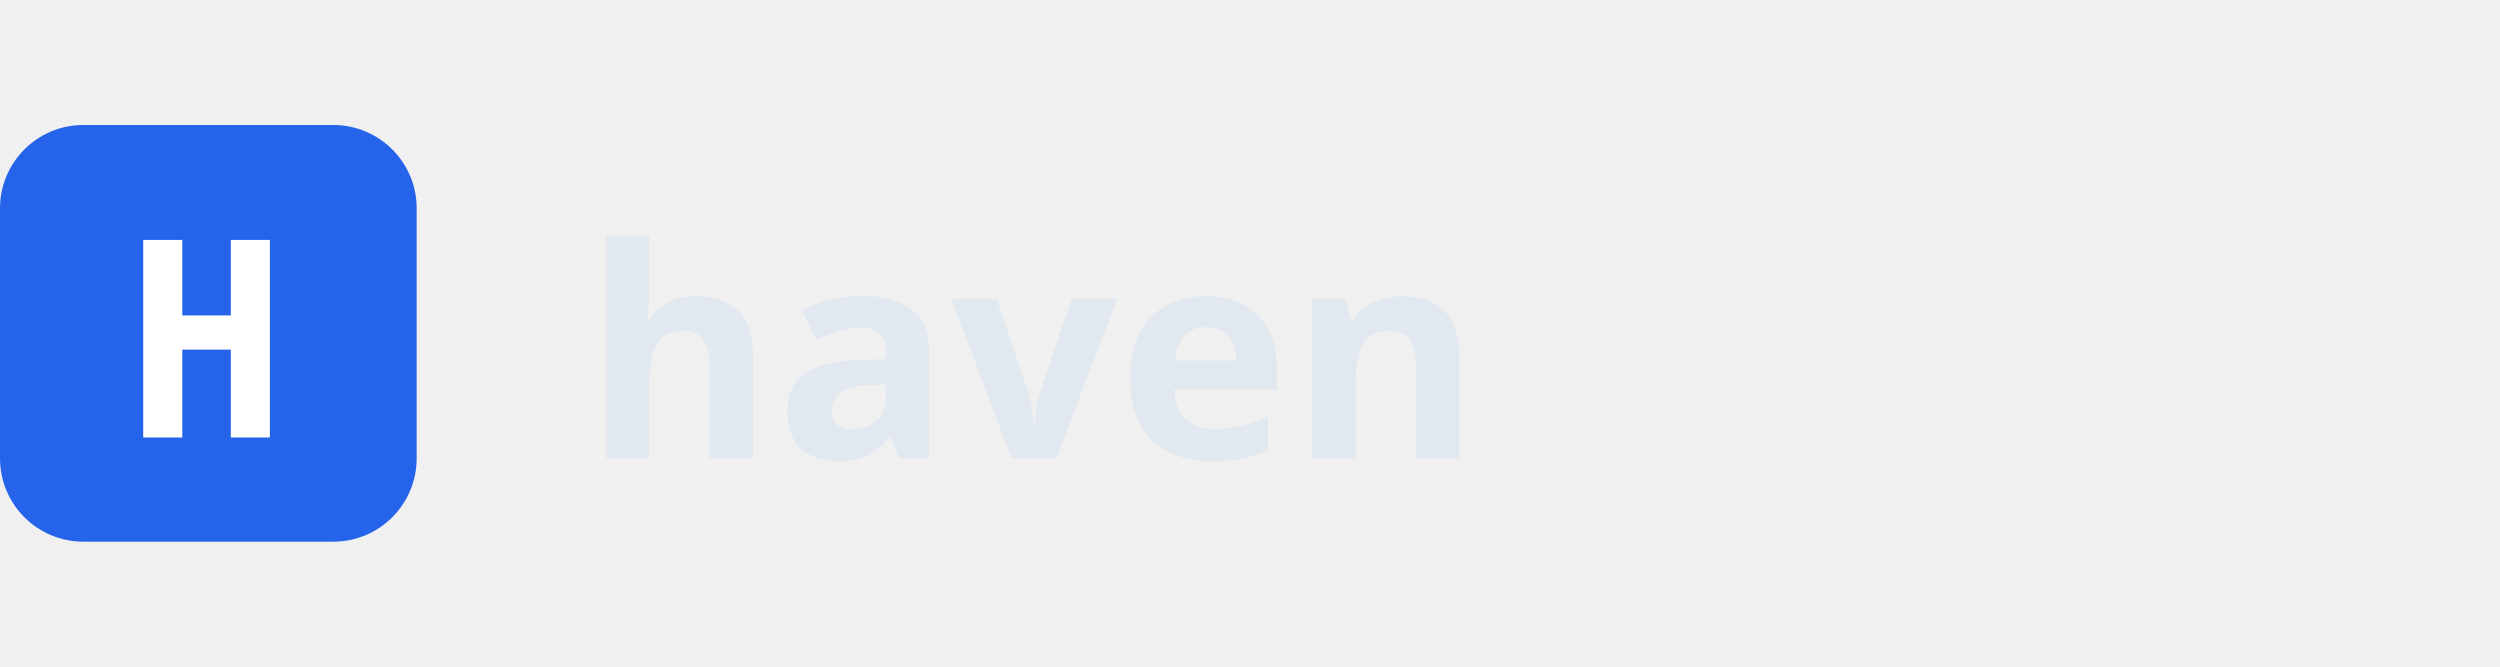
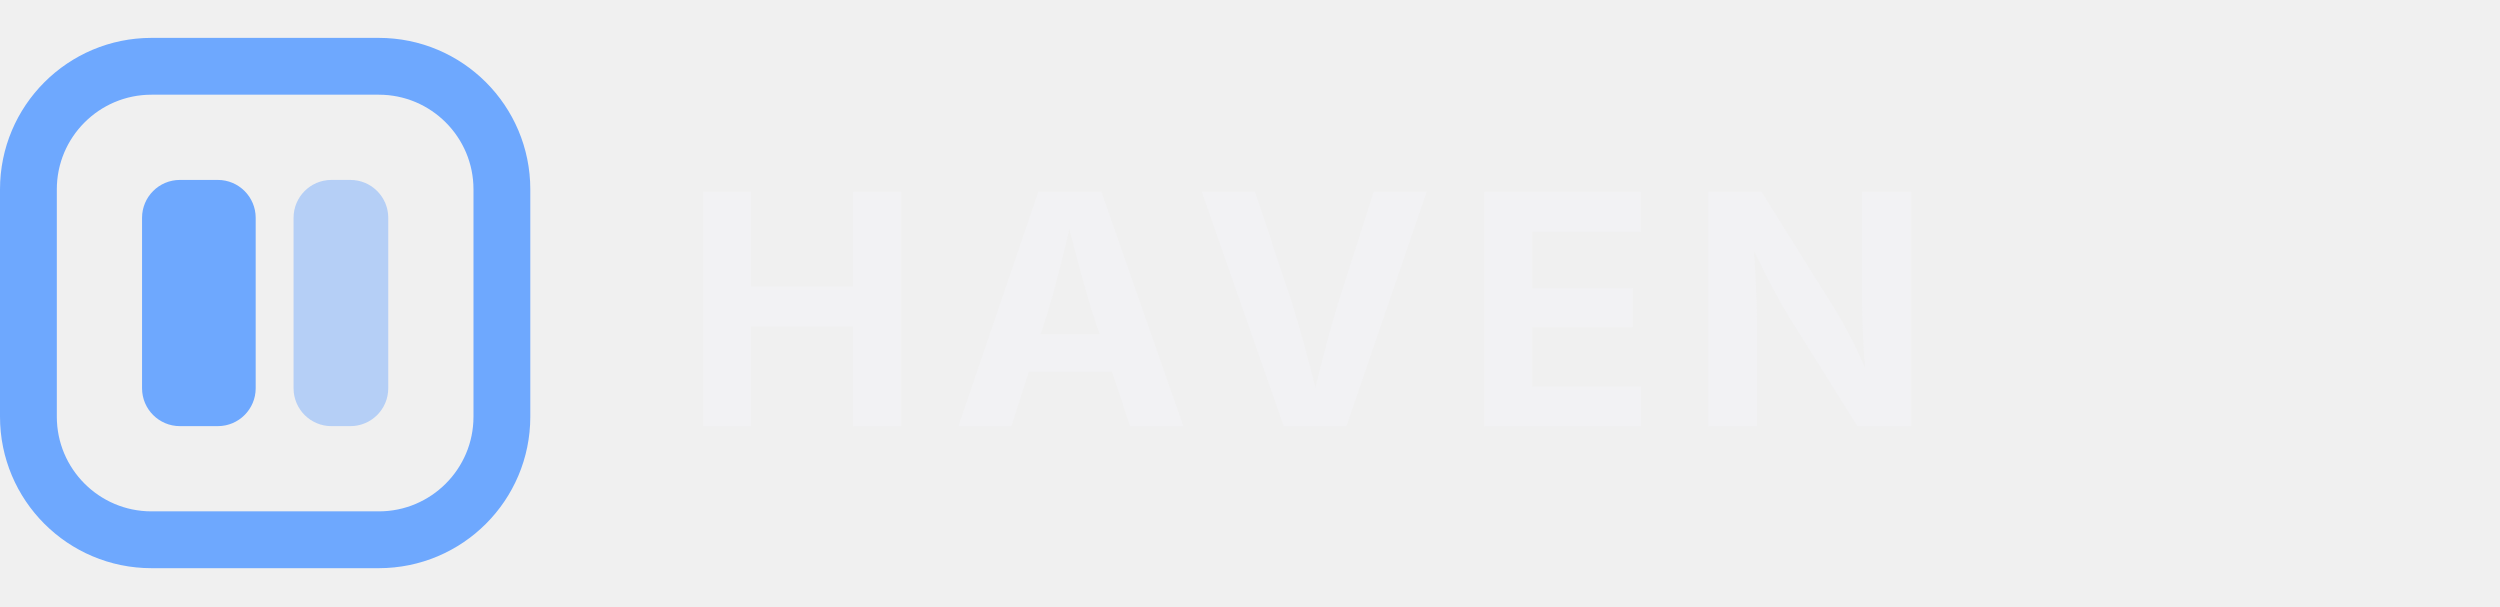
- <svg xmlns="http://www.w3.org/2000/svg" viewBox="0 0 120 32" fill="none">
-   <rect x="0" y="6" width="20" height="20" rx="4" fill="#2563eb" />
-   <text x="6" y="21" font-family="monospace" font-size="13" font-weight="bold" fill="#fff">H</text>
-   <text x="28" y="22" font-family="system-ui" font-size="14" font-weight="600" fill="#e2e8f0">haven</text>
+ <svg xmlns="http://www.w3.org/2000/svg" viewBox="0 0 132 32" fill="none" role="img" aria-label="HAVEN">
+   <rect x="1.5" y="3.5" width="25" height="25" rx="6.5" stroke="#6ea8fe" stroke-width="3" />
+   <rect x="7.5" y="9.5" width="6" height="13" rx="2" fill="#6ea8fe" />
+   <rect x="15.5" y="9.5" width="5" height="13" rx="2" fill="#6ea8fe" fill-opacity="0.45" />
+   <text x="36" y="22.5" font-family="system-ui, -apple-system, Segoe UI, sans-serif" font-size="17" font-weight="700" letter-spacing="1.5" fill="#f2f2f4">HAVEN</text>
</svg>
